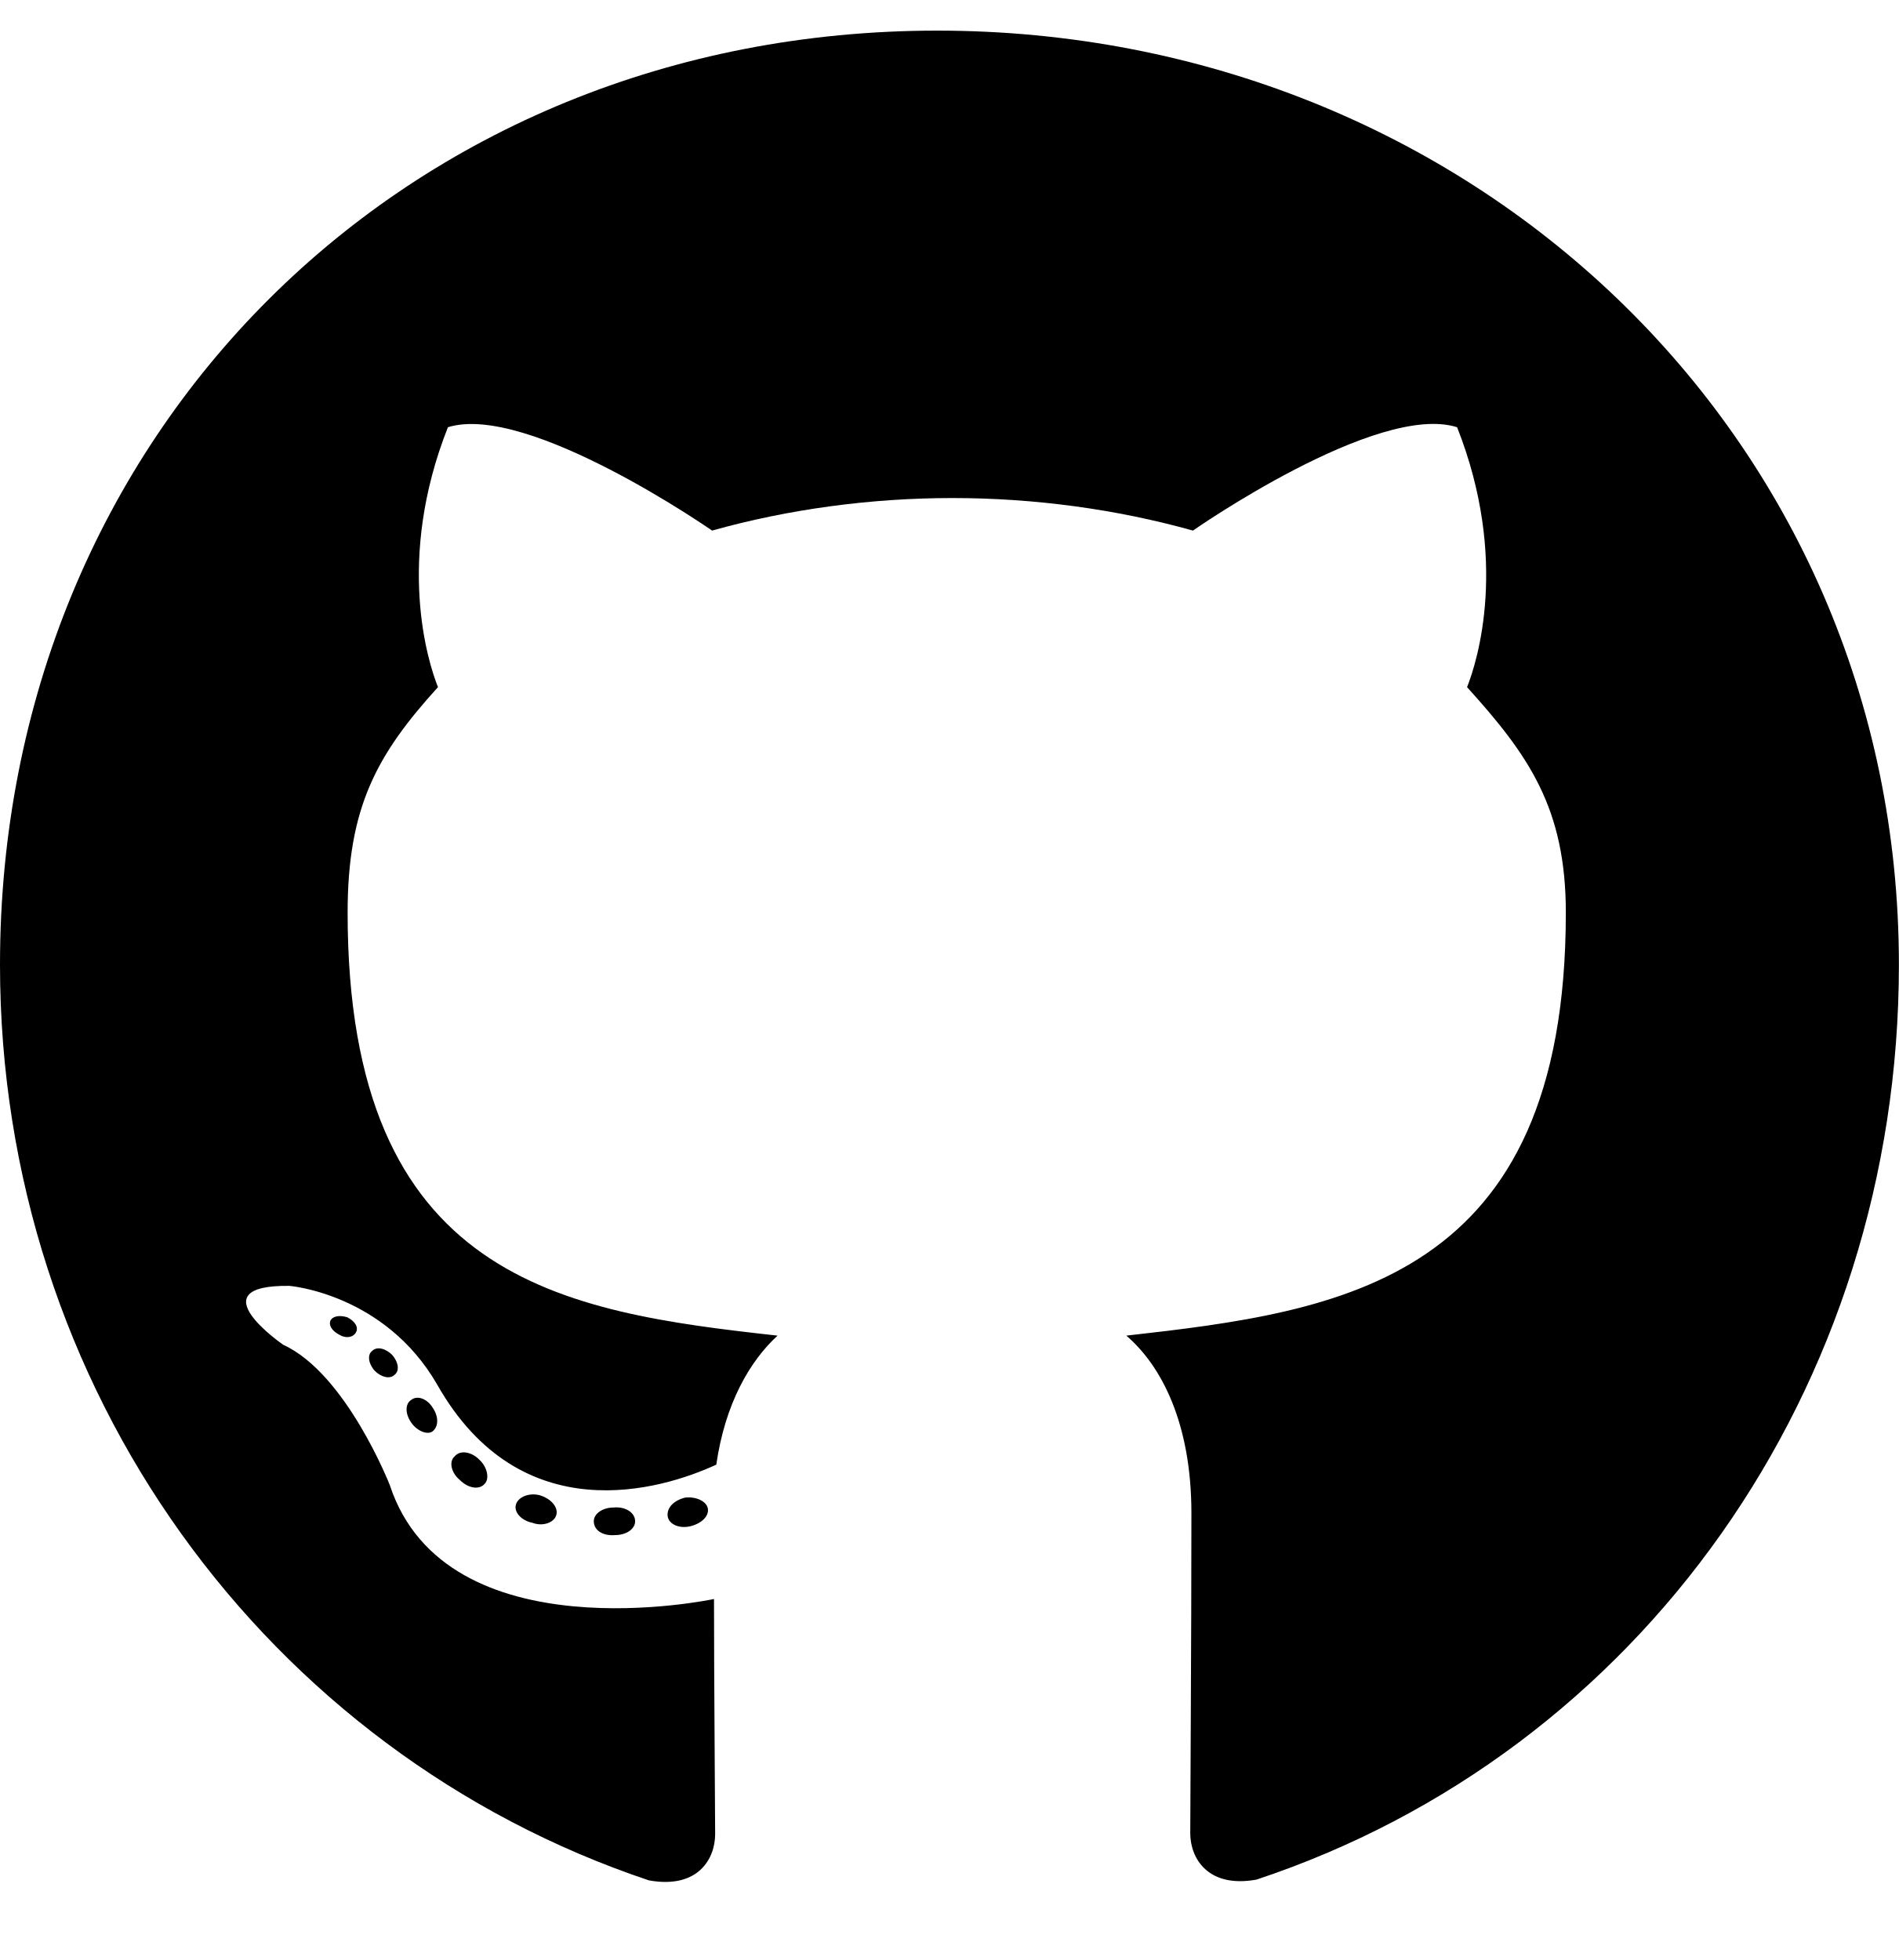
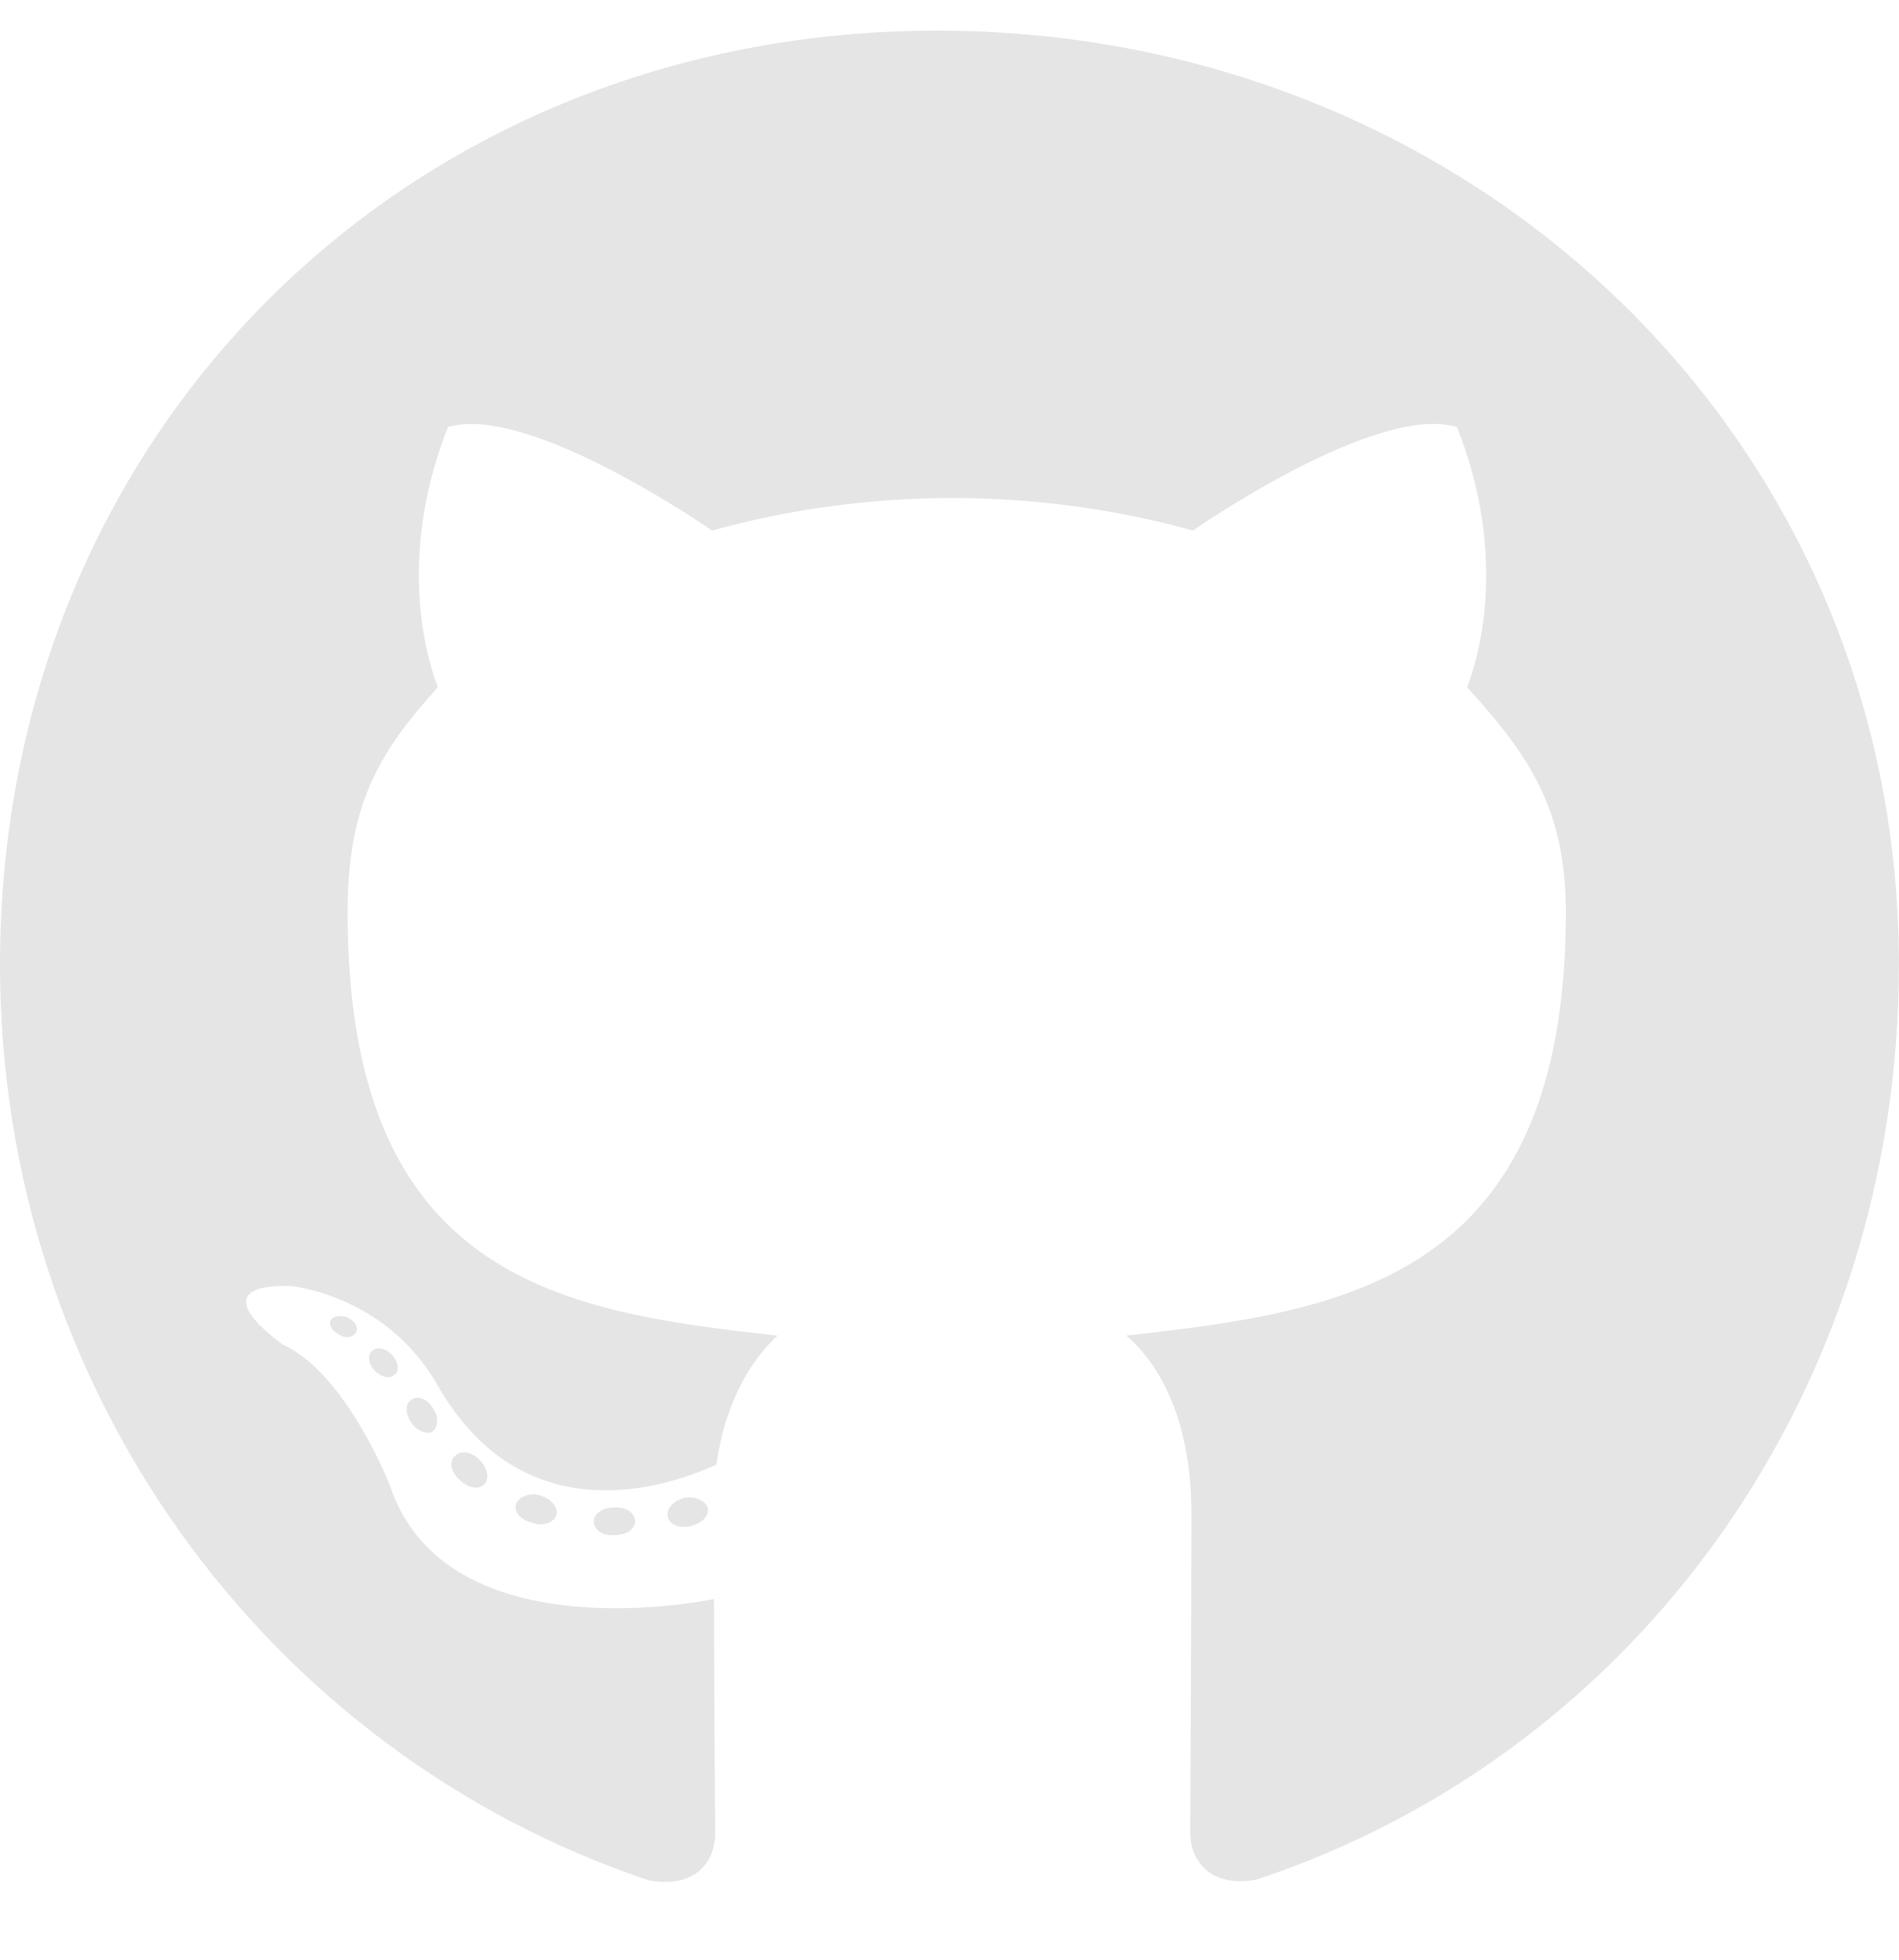
<svg xmlns="http://www.w3.org/2000/svg" aria-hidden="true" focusable="false" data-prefix="fab" data-icon="github" class="svg-inline--fa fa-github fa-w-16" role="img" viewBox="0 0 496 512">
-   <path fill="currentColor" d="M165.9 397.4c0 2-2.3 3.6-5.2 3.6-3.3.3-5.6-1.3-5.6-3.6 0-2 2.3-3.6 5.2-3.6 3-.3 5.6 1.3 5.6 3.6zm-31.1-4.5c-.7 2 1.3 4.3 4.3 4.9 2.6 1 5.6 0 6.2-2s-1.3-4.3-4.3-5.2c-2.6-.7-5.5.3-6.2 2.3zm44.2-1.7c-2.9.7-4.9 2.6-4.6 4.9.3 2 2.9 3.3 5.9 2.6 2.9-.7 4.9-2.6 4.6-4.6-.3-1.9-3-3.2-5.9-2.9zM244.8 8C106.1 8 0 113.3 0 252c0 110.9 69.8 205.8 169.5 239.2 12.8 2.3 17.3-5.6 17.3-12.1 0-6.2-.3-40.4-.3-61.4 0 0-70 15-84.7-29.8 0 0-11.4-29.1-27.8-36.6 0 0-22.9-15.7 1.6-15.4 0 0 24.9 2 38.6 25.8 21.9 38.6 58.6 27.5 72.9 20.9 2.3-16 8.8-27.1 16-33.7-55.9-6.2-112.3-14.3-112.3-110.5 0-27.5 7.6-41.3 23.6-58.9-2.6-6.5-11.1-33.3 2.6-67.9 20.9-6.5 69 27 69 27 20-5.6 41.5-8.5 62.8-8.5s42.8 2.9 62.8 8.5c0 0 48.1-33.6 69-27 13.7 34.7 5.2 61.4 2.6 67.9 16 17.7 25.8 31.5 25.8 58.9 0 96.5-58.9 104.2-114.8 110.5 9.2 7.9 17 22.9 17 46.4 0 33.7-.3 75.4-.3 83.6 0 6.5 4.6 14.4 17.3 12.1C428.2 457.8 496 362.9 496 252 496 113.3 383.5 8 244.8 8zM97.2 352.9c-1.3 1-1 3.3.7 5.2 1.6 1.6 3.9 2.3 5.2 1 1.3-1 1-3.3-.7-5.2-1.6-1.6-3.9-2.3-5.2-1zm-10.8-8.1c-.7 1.3.3 2.9 2.3 3.9 1.6 1 3.6.7 4.3-.7.7-1.3-.3-2.9-2.3-3.9-2-.6-3.6-.3-4.3.7zm32.4 35.6c-1.6 1.3-1 4.3 1.3 6.2 2.3 2.3 5.2 2.6 6.5 1 1.3-1.3.7-4.3-1.3-6.2-2.2-2.3-5.2-2.6-6.5-1zm-11.4-14.7c-1.6 1-1.6 3.6 0 5.9 1.6 2.3 4.3 3.3 5.6 2.3 1.6-1.3 1.6-3.9 0-6.2-1.4-2.3-4-3.3-5.6-2z" />
+   <path fill="#E5E5E5" d="M165.9 397.4c0 2-2.3 3.6-5.2 3.6-3.3.3-5.6-1.3-5.6-3.6 0-2 2.3-3.6 5.2-3.6 3-.3 5.6 1.3 5.6 3.6zm-31.1-4.5c-.7 2 1.3 4.3 4.3 4.9 2.6 1 5.6 0 6.2-2s-1.3-4.3-4.3-5.2c-2.6-.7-5.5.3-6.2 2.3zm44.2-1.7c-2.9.7-4.9 2.6-4.6 4.9.3 2 2.9 3.3 5.9 2.6 2.9-.7 4.9-2.6 4.6-4.6-.3-1.9-3-3.2-5.9-2.9zM244.8 8C106.1 8 0 113.3 0 252c0 110.9 69.8 205.8 169.5 239.2 12.8 2.3 17.3-5.6 17.3-12.1 0-6.2-.3-40.4-.3-61.4 0 0-70 15-84.7-29.8 0 0-11.4-29.1-27.8-36.6 0 0-22.9-15.7 1.6-15.4 0 0 24.9 2 38.6 25.8 21.9 38.6 58.6 27.5 72.9 20.9 2.3-16 8.8-27.1 16-33.7-55.9-6.2-112.3-14.3-112.3-110.5 0-27.5 7.6-41.3 23.6-58.9-2.6-6.5-11.1-33.3 2.6-67.9 20.9-6.5 69 27 69 27 20-5.6 41.5-8.5 62.8-8.5s42.8 2.9 62.8 8.5c0 0 48.1-33.6 69-27 13.7 34.7 5.2 61.4 2.6 67.9 16 17.7 25.8 31.5 25.8 58.9 0 96.5-58.9 104.2-114.8 110.5 9.2 7.9 17 22.9 17 46.4 0 33.7-.3 75.4-.3 83.6 0 6.5 4.6 14.4 17.3 12.1C428.2 457.8 496 362.9 496 252 496 113.3 383.5 8 244.8 8zM97.2 352.9c-1.3 1-1 3.3.7 5.2 1.6 1.6 3.9 2.3 5.2 1 1.3-1 1-3.3-.7-5.2-1.6-1.6-3.9-2.3-5.2-1zm-10.8-8.1c-.7 1.3.3 2.9 2.3 3.9 1.6 1 3.6.7 4.3-.7.7-1.3-.3-2.9-2.3-3.9-2-.6-3.6-.3-4.3.7zm32.4 35.6c-1.6 1.3-1 4.3 1.3 6.2 2.3 2.3 5.2 2.6 6.5 1 1.3-1.3.7-4.3-1.3-6.2-2.2-2.3-5.2-2.6-6.5-1zm-11.4-14.7c-1.6 1-1.6 3.6 0 5.9 1.6 2.3 4.3 3.3 5.6 2.3 1.6-1.3 1.6-3.9 0-6.2-1.4-2.3-4-3.3-5.6-2z" />
</svg>
